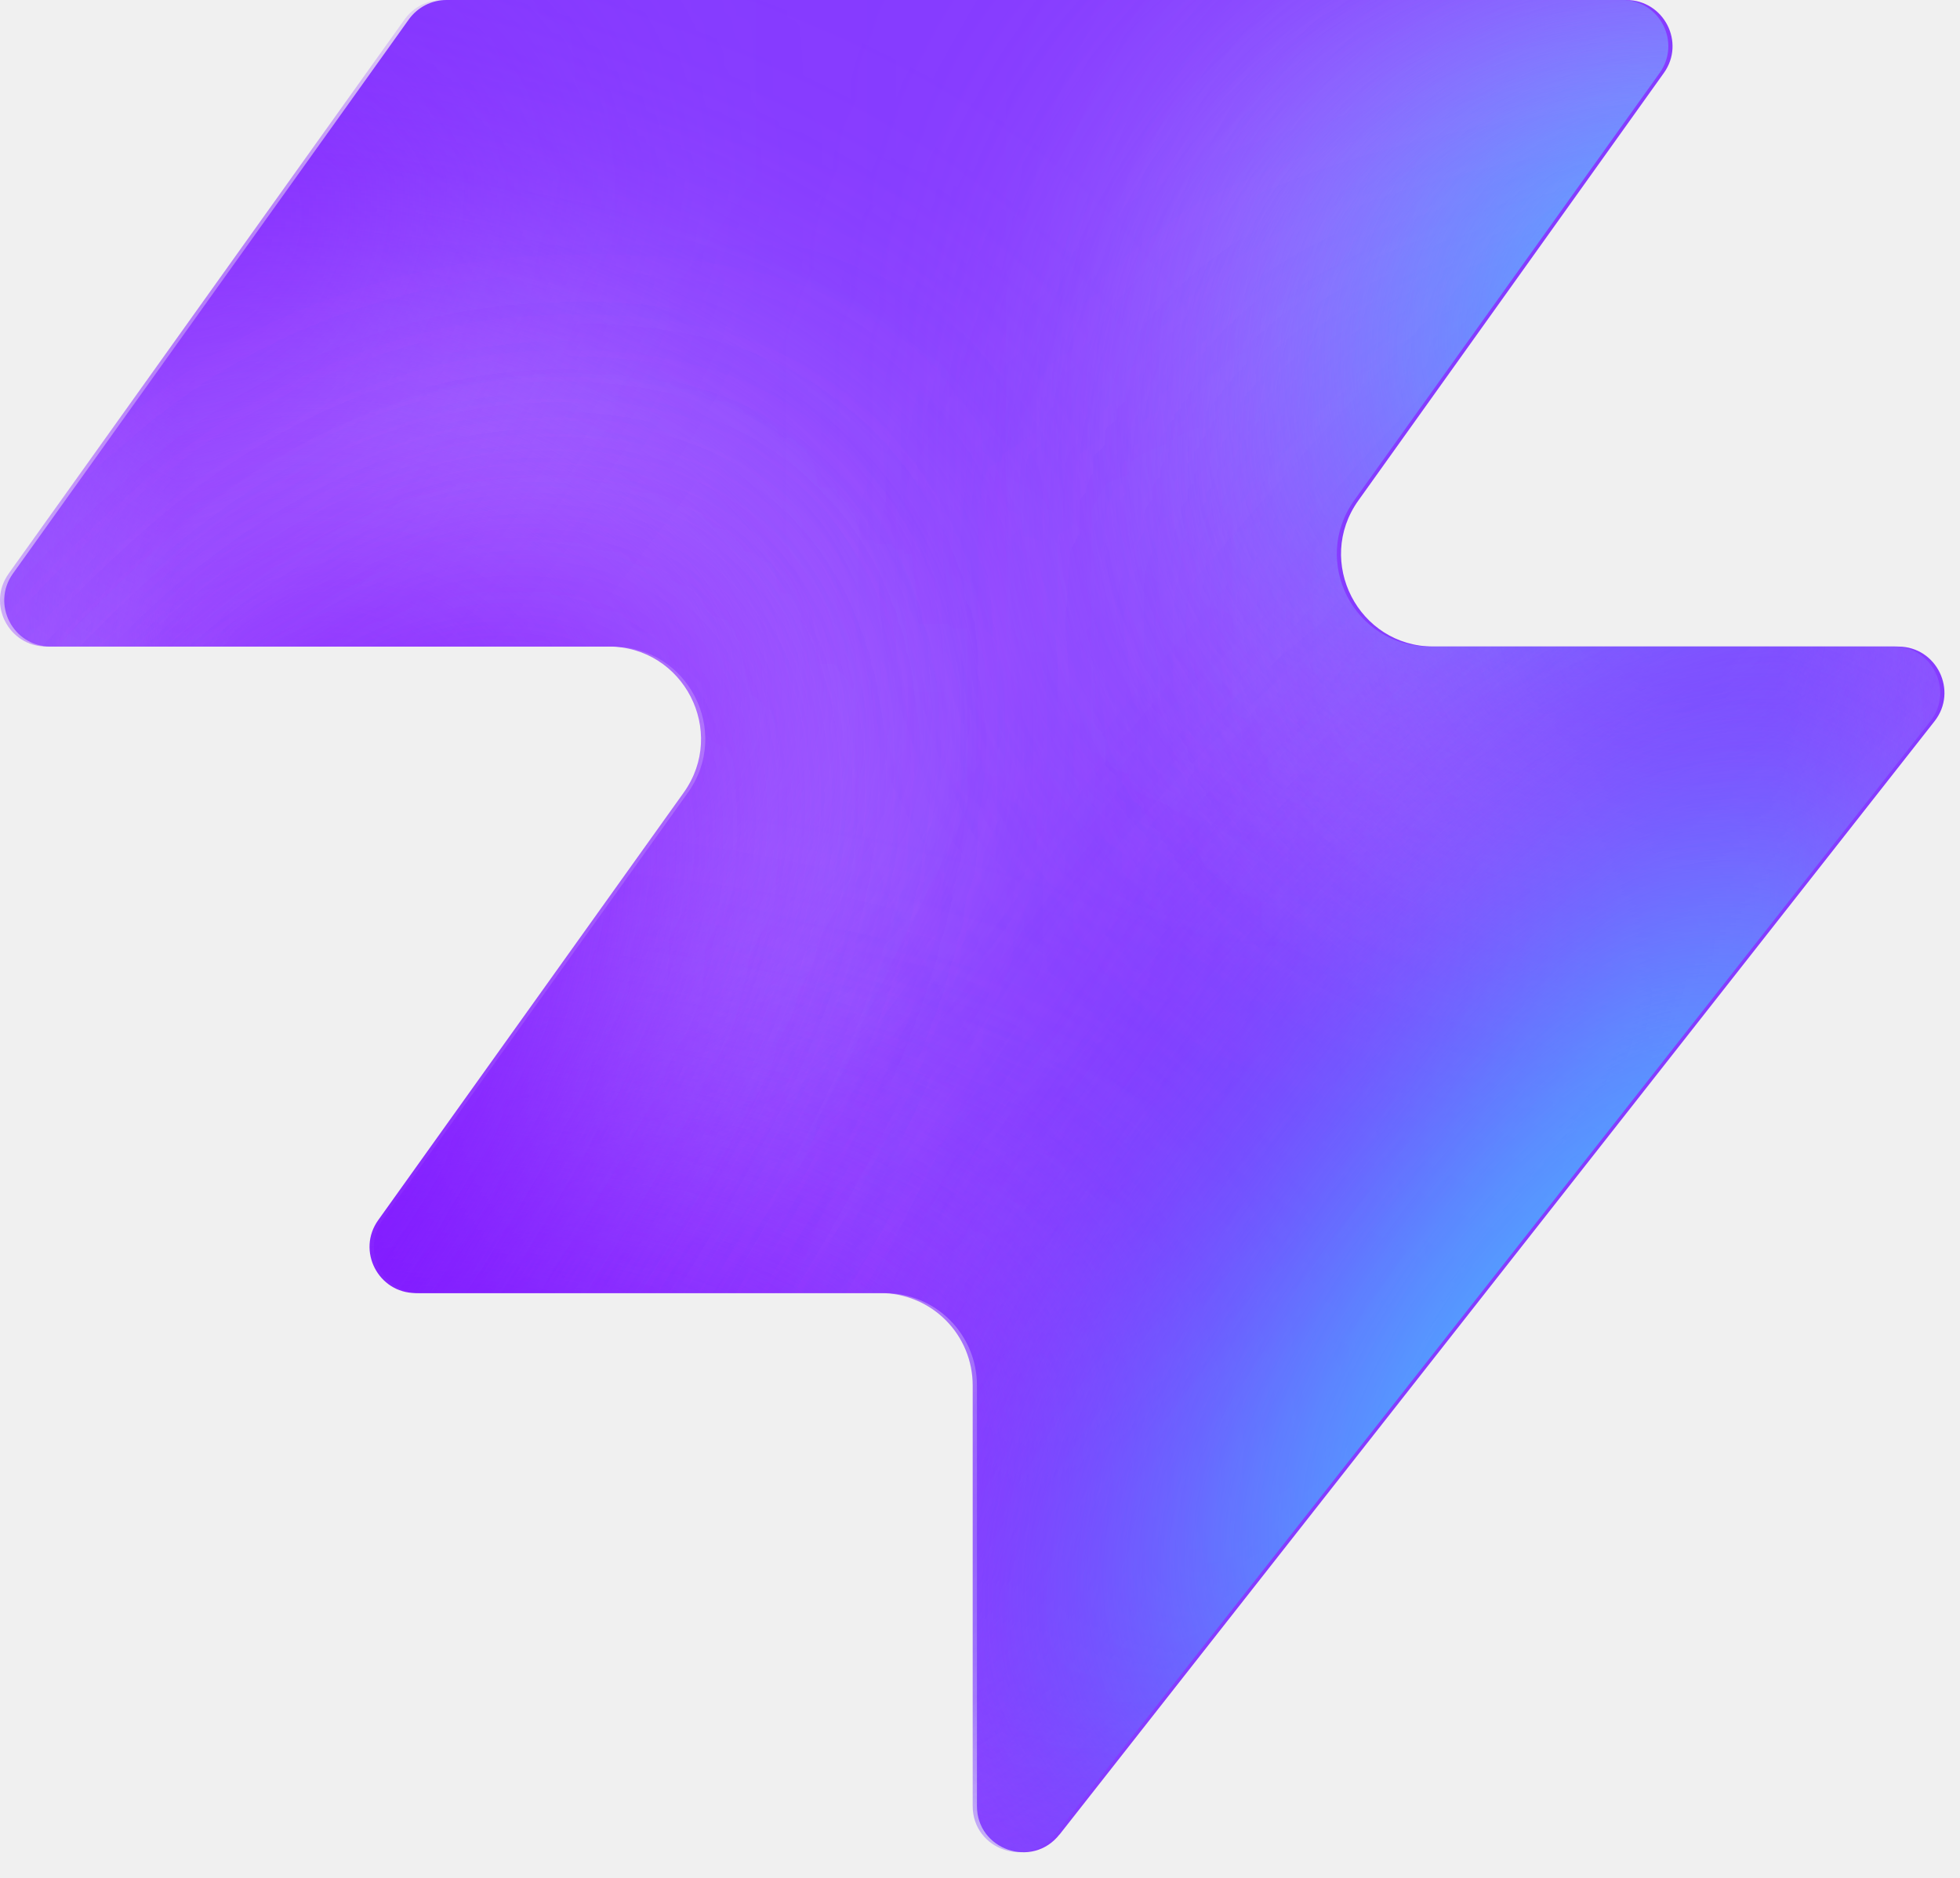
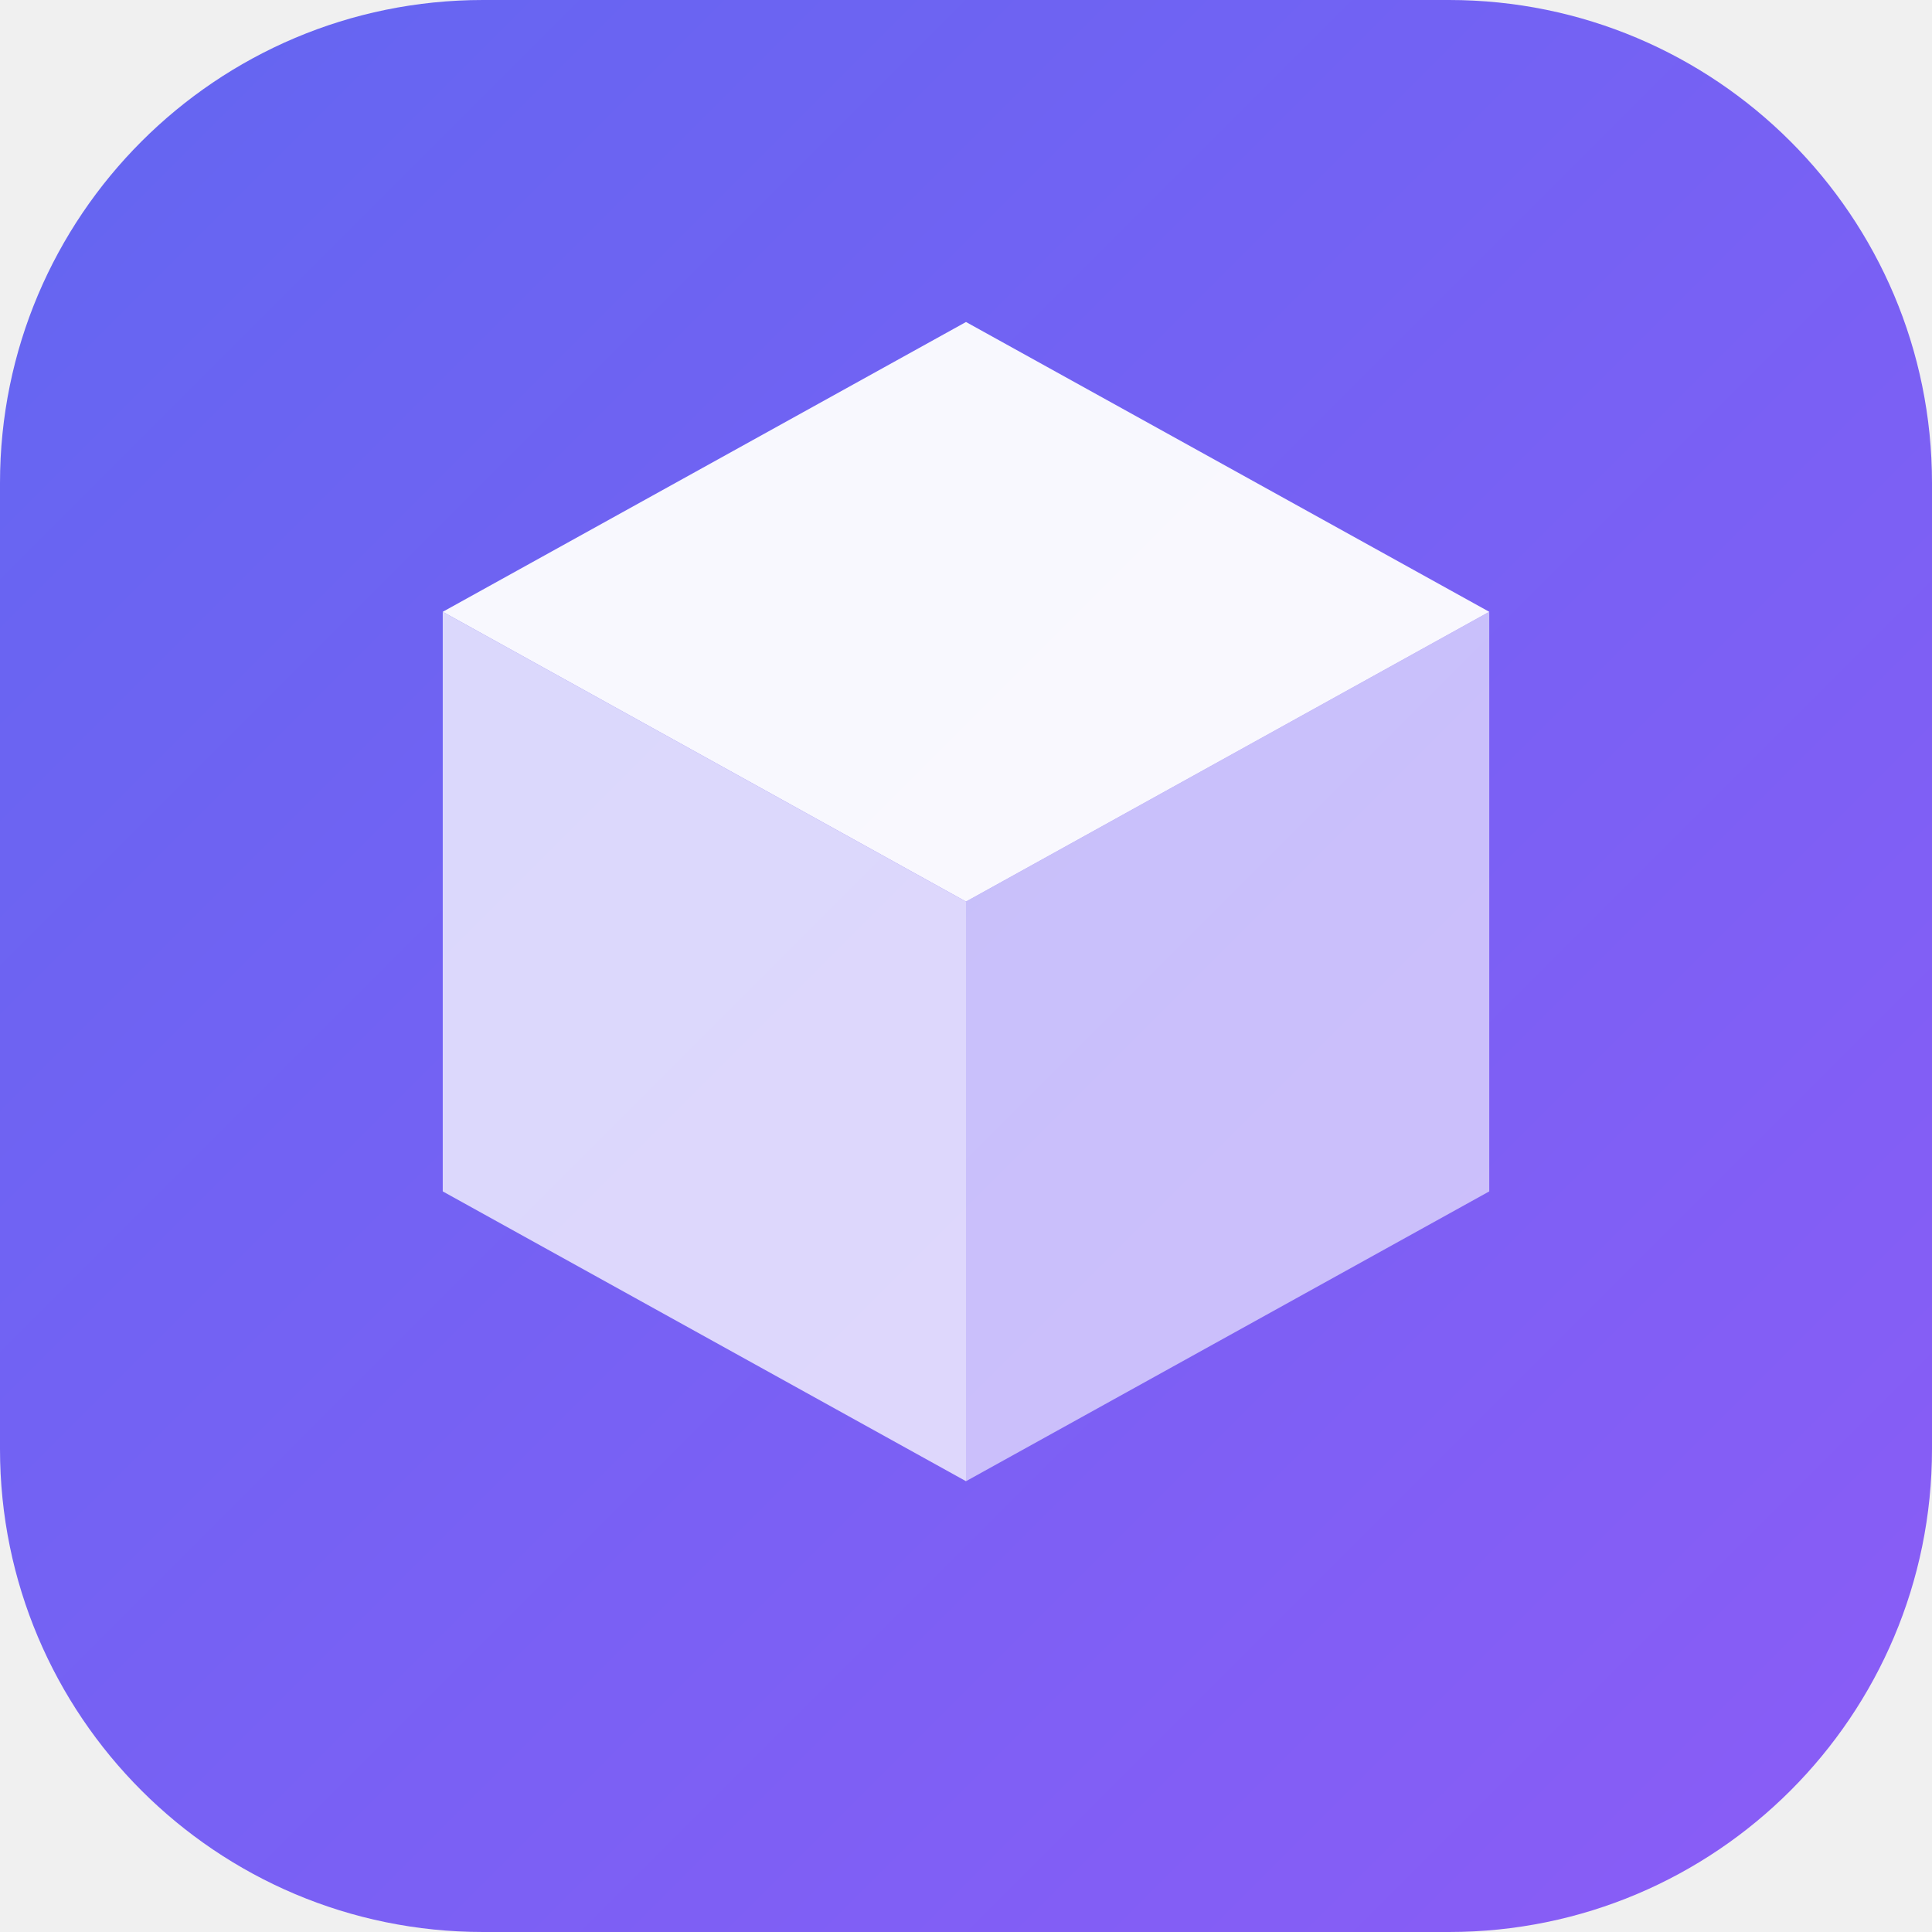
- <svg xmlns="http://www.w3.org/2000/svg" width="48" height="46" fill="none" viewBox="0 0 48 46">
-   <path fill="#863bff" d="M25.946 44.938c-.664.845-2.021.375-2.021-.698V33.937a2.26 2.26 0 0 0-2.262-2.262H10.287c-.92 0-1.456-1.04-.92-1.788l7.48-10.471c1.07-1.497 0-3.578-1.842-3.578H1.237c-.92 0-1.456-1.04-.92-1.788L10.013.474c.214-.297.556-.474.92-.474h28.894c.92 0 1.456 1.04.92 1.788l-7.48 10.471c-1.07 1.498 0 3.579 1.842 3.579h11.377c.943 0 1.473 1.088.89 1.83L25.947 44.94z" style="fill:#863bff;fill:color(display-p3 .525 .23 1);fill-opacity:1" />
-   <mask id="a" width="48" height="46" x="0" y="0" maskUnits="userSpaceOnUse" style="mask-type:alpha">
-     <path fill="#000" d="M25.842 44.938c-.664.844-2.021.375-2.021-.698V33.937a2.26 2.26 0 0 0-2.262-2.262H10.183c-.92 0-1.456-1.04-.92-1.788l7.48-10.471c1.07-1.498 0-3.579-1.842-3.579H1.133c-.92 0-1.456-1.04-.92-1.787L9.91.473c.214-.297.556-.474.92-.474h28.894c.92 0 1.456 1.04.92 1.788l-7.48 10.471c-1.07 1.498 0 3.578 1.842 3.578h11.377c.943 0 1.473 1.088.89 1.832L25.843 44.94z" style="fill:#000;fill-opacity:1" />
-   </mask>
-   <g mask="url(#a)">
-     <g filter="url(#b)">
-       <ellipse cx="5.508" cy="14.704" fill="#ede6ff" rx="5.508" ry="14.704" style="fill:#ede6ff;fill:color(display-p3 .927 .903 1);fill-opacity:1" transform="matrix(.00324 1 1 -.00324 -4.47 31.516)" />
-     </g>
-     <g filter="url(#c)">
-       <ellipse cx="10.399" cy="29.851" fill="#ede6ff" rx="10.399" ry="29.851" style="fill:#ede6ff;fill:color(display-p3 .927 .903 1);fill-opacity:1" transform="matrix(.00324 1 1 -.00324 -39.328 7.883)" />
-     </g>
-     <g filter="url(#d)">
-       <ellipse cx="5.508" cy="30.487" fill="#7e14ff" rx="5.508" ry="30.487" style="fill:#7e14ff;fill:color(display-p3 .492 .077 1);fill-opacity:1" transform="rotate(89.814 -25.913 -14.639)scale(1 -1)" />
-     </g>
-     <g filter="url(#e)">
-       <ellipse cx="5.508" cy="30.599" fill="#7e14ff" rx="5.508" ry="30.599" style="fill:#7e14ff;fill:color(display-p3 .492 .077 1);fill-opacity:1" transform="rotate(89.814 -32.644 -3.334)scale(1 -1)" />
-     </g>
-     <g filter="url(#f)">
-       <ellipse cx="5.508" cy="30.599" fill="#7e14ff" rx="5.508" ry="30.599" style="fill:#7e14ff;fill:color(display-p3 .492 .077 1);fill-opacity:1" transform="matrix(.00324 1 1 -.00324 -34.34 30.47)" />
-     </g>
-     <g filter="url(#g)">
-       <ellipse cx="14.072" cy="22.078" fill="#ede6ff" rx="14.072" ry="22.078" style="fill:#ede6ff;fill:color(display-p3 .927 .903 1);fill-opacity:1" transform="rotate(93.35 24.506 48.493)scale(-1 1)" />
-     </g>
-     <g filter="url(#h)">
-       <ellipse cx="3.47" cy="21.501" fill="#7e14ff" rx="3.47" ry="21.501" style="fill:#7e14ff;fill:color(display-p3 .492 .077 1);fill-opacity:1" transform="rotate(89.009 28.708 47.59)scale(-1 1)" />
-     </g>
-     <g filter="url(#i)">
-       <ellipse cx="3.47" cy="21.501" fill="#7e14ff" rx="3.47" ry="21.501" style="fill:#7e14ff;fill:color(display-p3 .492 .077 1);fill-opacity:1" transform="rotate(89.009 28.708 47.59)scale(-1 1)" />
-     </g>
-     <g filter="url(#j)">
-       <ellipse cx=".387" cy="8.972" fill="#7e14ff" rx="4.407" ry="29.108" style="fill:#7e14ff;fill:color(display-p3 .492 .077 1);fill-opacity:1" transform="rotate(39.51 .387 8.972)" />
-     </g>
-     <g filter="url(#k)">
-       <ellipse cx="47.523" cy="-6.092" fill="#7e14ff" rx="4.407" ry="29.108" style="fill:#7e14ff;fill:color(display-p3 .492 .077 1);fill-opacity:1" transform="rotate(37.892 47.523 -6.092)" />
-     </g>
-     <g filter="url(#l)">
-       <ellipse cx="41.412" cy="6.333" fill="#47bfff" rx="5.971" ry="9.665" style="fill:#47bfff;fill:color(display-p3 .28 .748 1);fill-opacity:1" transform="rotate(37.892 41.412 6.333)" />
-     </g>
-     <g filter="url(#m)">
-       <ellipse cx="-1.879" cy="38.332" fill="#7e14ff" rx="4.407" ry="29.108" style="fill:#7e14ff;fill:color(display-p3 .492 .077 1);fill-opacity:1" transform="rotate(37.892 -1.88 38.332)" />
-     </g>
-     <g filter="url(#n)">
-       <ellipse cx="-1.879" cy="38.332" fill="#7e14ff" rx="4.407" ry="29.108" style="fill:#7e14ff;fill:color(display-p3 .492 .077 1);fill-opacity:1" transform="rotate(37.892 -1.88 38.332)" />
-     </g>
-     <g filter="url(#o)">
-       <ellipse cx="35.651" cy="29.907" fill="#7e14ff" rx="4.407" ry="29.108" style="fill:#7e14ff;fill:color(display-p3 .492 .077 1);fill-opacity:1" transform="rotate(37.892 35.651 29.907)" />
-     </g>
-     <g filter="url(#p)">
-       <ellipse cx="38.418" cy="32.4" fill="#47bfff" rx="5.971" ry="15.297" style="fill:#47bfff;fill:color(display-p3 .28 .748 1);fill-opacity:1" transform="rotate(37.892 38.418 32.4)" />
-     </g>
-   </g>
+ <svg xmlns="http://www.w3.org/2000/svg" viewBox="0 0 24 24">
  <defs>
-     <filter id="b" width="60.045" height="41.654" x="-19.77" y="16.149" color-interpolation-filters="sRGB" filterUnits="userSpaceOnUse">
-       <feFlood flood-opacity="0" result="BackgroundImageFix" />
-       <feBlend in="SourceGraphic" in2="BackgroundImageFix" result="shape" />
-       <feGaussianBlur result="effect1_foregroundBlur_2002_17158" stdDeviation="7.659" />
-     </filter>
-     <filter id="c" width="90.34" height="51.437" x="-54.613" y="-7.533" color-interpolation-filters="sRGB" filterUnits="userSpaceOnUse">
-       <feFlood flood-opacity="0" result="BackgroundImageFix" />
-       <feBlend in="SourceGraphic" in2="BackgroundImageFix" result="shape" />
-       <feGaussianBlur result="effect1_foregroundBlur_2002_17158" stdDeviation="7.659" />
-     </filter>
-     <filter id="d" width="79.355" height="29.4" x="-49.64" y="2.03" color-interpolation-filters="sRGB" filterUnits="userSpaceOnUse">
-       <feFlood flood-opacity="0" result="BackgroundImageFix" />
-       <feBlend in="SourceGraphic" in2="BackgroundImageFix" result="shape" />
-       <feGaussianBlur result="effect1_foregroundBlur_2002_17158" stdDeviation="4.596" />
-     </filter>
-     <filter id="e" width="79.579" height="29.4" x="-45.045" y="20.029" color-interpolation-filters="sRGB" filterUnits="userSpaceOnUse">
-       <feFlood flood-opacity="0" result="BackgroundImageFix" />
-       <feBlend in="SourceGraphic" in2="BackgroundImageFix" result="shape" />
-       <feGaussianBlur result="effect1_foregroundBlur_2002_17158" stdDeviation="4.596" />
-     </filter>
-     <filter id="f" width="79.579" height="29.4" x="-43.513" y="21.178" color-interpolation-filters="sRGB" filterUnits="userSpaceOnUse">
-       <feFlood flood-opacity="0" result="BackgroundImageFix" />
-       <feBlend in="SourceGraphic" in2="BackgroundImageFix" result="shape" />
-       <feGaussianBlur result="effect1_foregroundBlur_2002_17158" stdDeviation="4.596" />
-     </filter>
-     <filter id="g" width="74.749" height="58.852" x="15.756" y="-17.901" color-interpolation-filters="sRGB" filterUnits="userSpaceOnUse">
-       <feFlood flood-opacity="0" result="BackgroundImageFix" />
-       <feBlend in="SourceGraphic" in2="BackgroundImageFix" result="shape" />
-       <feGaussianBlur result="effect1_foregroundBlur_2002_17158" stdDeviation="7.659" />
-     </filter>
-     <filter id="h" width="61.377" height="25.362" x="23.548" y="2.284" color-interpolation-filters="sRGB" filterUnits="userSpaceOnUse">
-       <feFlood flood-opacity="0" result="BackgroundImageFix" />
-       <feBlend in="SourceGraphic" in2="BackgroundImageFix" result="shape" />
-       <feGaussianBlur result="effect1_foregroundBlur_2002_17158" stdDeviation="4.596" />
-     </filter>
-     <filter id="i" width="61.377" height="25.362" x="23.548" y="2.284" color-interpolation-filters="sRGB" filterUnits="userSpaceOnUse">
-       <feFlood flood-opacity="0" result="BackgroundImageFix" />
-       <feBlend in="SourceGraphic" in2="BackgroundImageFix" result="shape" />
-       <feGaussianBlur result="effect1_foregroundBlur_2002_17158" stdDeviation="4.596" />
-     </filter>
-     <filter id="j" width="56.045" height="63.649" x="-27.636" y="-22.853" color-interpolation-filters="sRGB" filterUnits="userSpaceOnUse">
-       <feFlood flood-opacity="0" result="BackgroundImageFix" />
-       <feBlend in="SourceGraphic" in2="BackgroundImageFix" result="shape" />
-       <feGaussianBlur result="effect1_foregroundBlur_2002_17158" stdDeviation="4.596" />
-     </filter>
-     <filter id="k" width="54.814" height="64.646" x="20.116" y="-38.415" color-interpolation-filters="sRGB" filterUnits="userSpaceOnUse">
-       <feFlood flood-opacity="0" result="BackgroundImageFix" />
-       <feBlend in="SourceGraphic" in2="BackgroundImageFix" result="shape" />
-       <feGaussianBlur result="effect1_foregroundBlur_2002_17158" stdDeviation="4.596" />
-     </filter>
-     <filter id="l" width="33.541" height="35.313" x="24.641" y="-11.323" color-interpolation-filters="sRGB" filterUnits="userSpaceOnUse">
-       <feFlood flood-opacity="0" result="BackgroundImageFix" />
-       <feBlend in="SourceGraphic" in2="BackgroundImageFix" result="shape" />
-       <feGaussianBlur result="effect1_foregroundBlur_2002_17158" stdDeviation="4.596" />
-     </filter>
-     <filter id="m" width="54.814" height="64.646" x="-29.286" y="6.009" color-interpolation-filters="sRGB" filterUnits="userSpaceOnUse">
-       <feFlood flood-opacity="0" result="BackgroundImageFix" />
-       <feBlend in="SourceGraphic" in2="BackgroundImageFix" result="shape" />
-       <feGaussianBlur result="effect1_foregroundBlur_2002_17158" stdDeviation="4.596" />
-     </filter>
-     <filter id="n" width="54.814" height="64.646" x="-29.286" y="6.009" color-interpolation-filters="sRGB" filterUnits="userSpaceOnUse">
-       <feFlood flood-opacity="0" result="BackgroundImageFix" />
-       <feBlend in="SourceGraphic" in2="BackgroundImageFix" result="shape" />
-       <feGaussianBlur result="effect1_foregroundBlur_2002_17158" stdDeviation="4.596" />
-     </filter>
-     <filter id="o" width="54.814" height="64.646" x="8.244" y="-2.416" color-interpolation-filters="sRGB" filterUnits="userSpaceOnUse">
-       <feFlood flood-opacity="0" result="BackgroundImageFix" />
-       <feBlend in="SourceGraphic" in2="BackgroundImageFix" result="shape" />
-       <feGaussianBlur result="effect1_foregroundBlur_2002_17158" stdDeviation="4.596" />
-     </filter>
-     <filter id="p" width="39.409" height="43.623" x="18.713" y="10.588" color-interpolation-filters="sRGB" filterUnits="userSpaceOnUse">
-       <feFlood flood-opacity="0" result="BackgroundImageFix" />
-       <feBlend in="SourceGraphic" in2="BackgroundImageFix" result="shape" />
-       <feGaussianBlur result="effect1_foregroundBlur_2002_17158" stdDeviation="4.596" />
-     </filter>
+     <linearGradient id="g" x1="0" y1="0" x2="24" y2="24" gradientUnits="userSpaceOnUse">
+       <stop offset="0%" stop-color="#6366f1" />
+       <stop offset="100%" stop-color="#8b5cf6" />
+     </linearGradient>
  </defs>
+   <rect width="24" height="24" rx="6" fill="url(#g)" />
+   <polygon points="12,4 18.5,7.6 12,11.2 5.5,7.6" fill="#fff" opacity="0.95" />
+   <polygon points="5.5,7.6 12,11.2 12,18.4 5.5,14.8" fill="#fff" opacity="0.75" />
+   <polygon points="18.5,7.6 12,11.2 12,18.4 18.5,14.8" fill="#fff" opacity="0.6" />
</svg>
